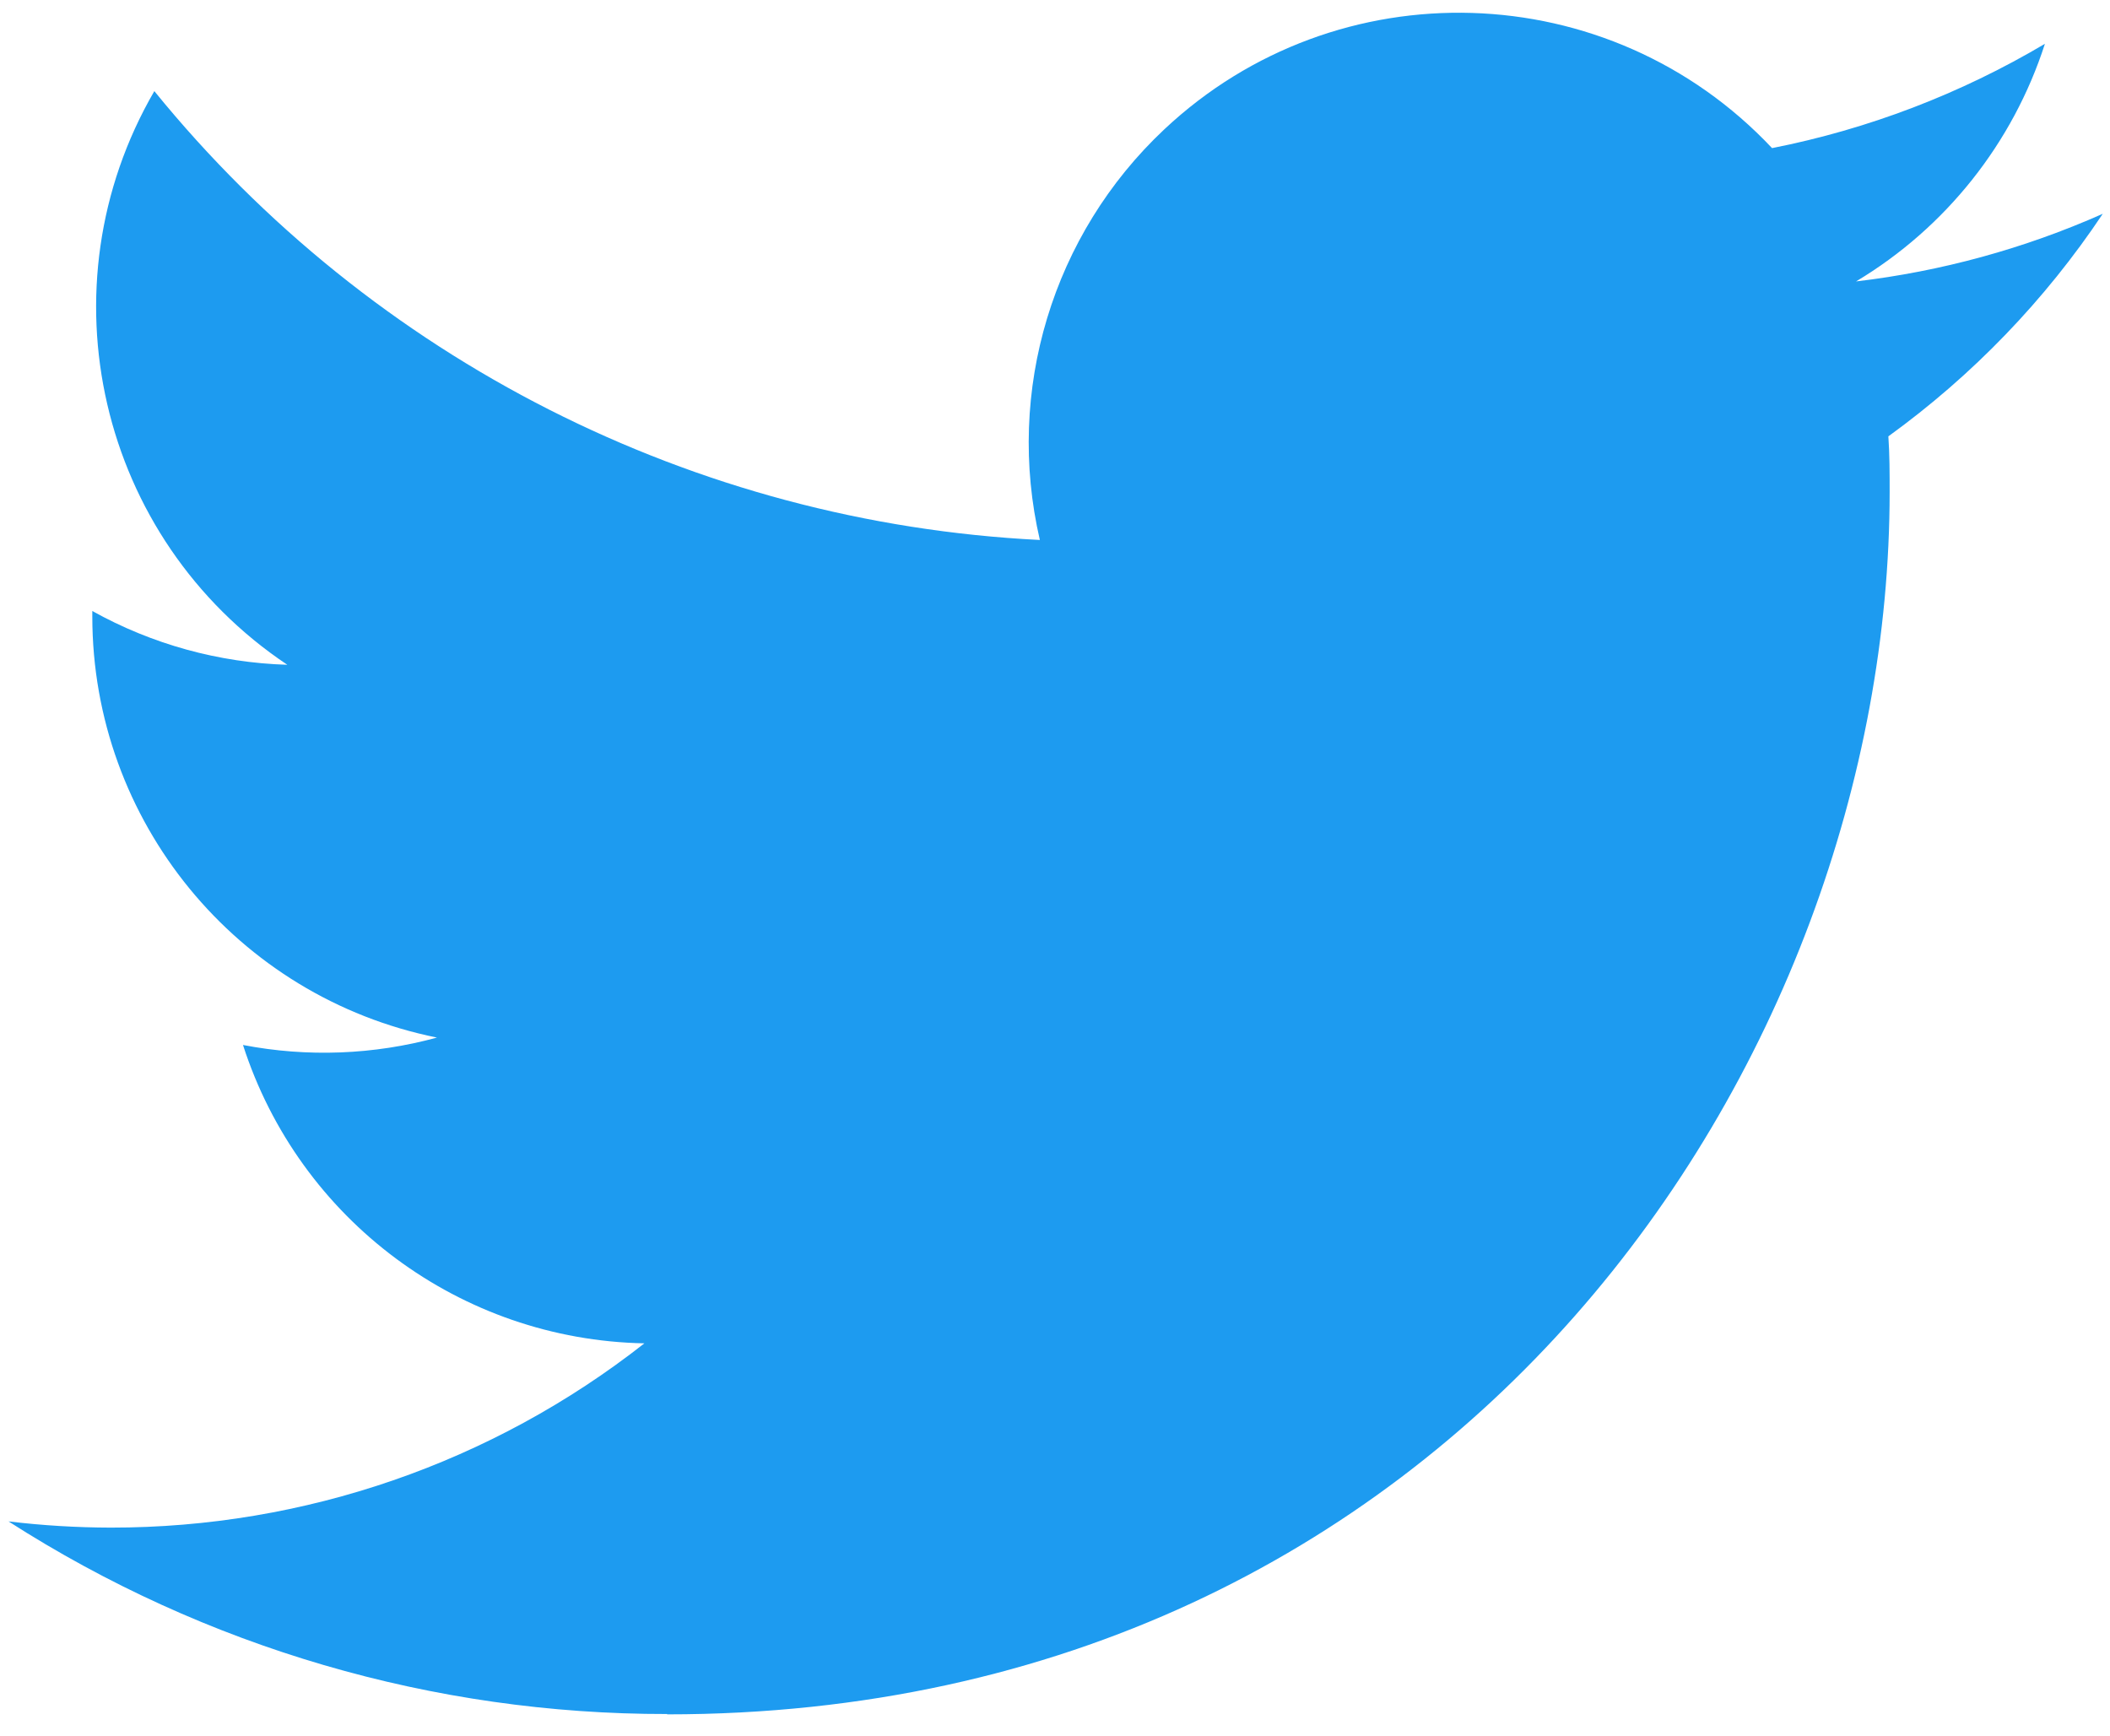
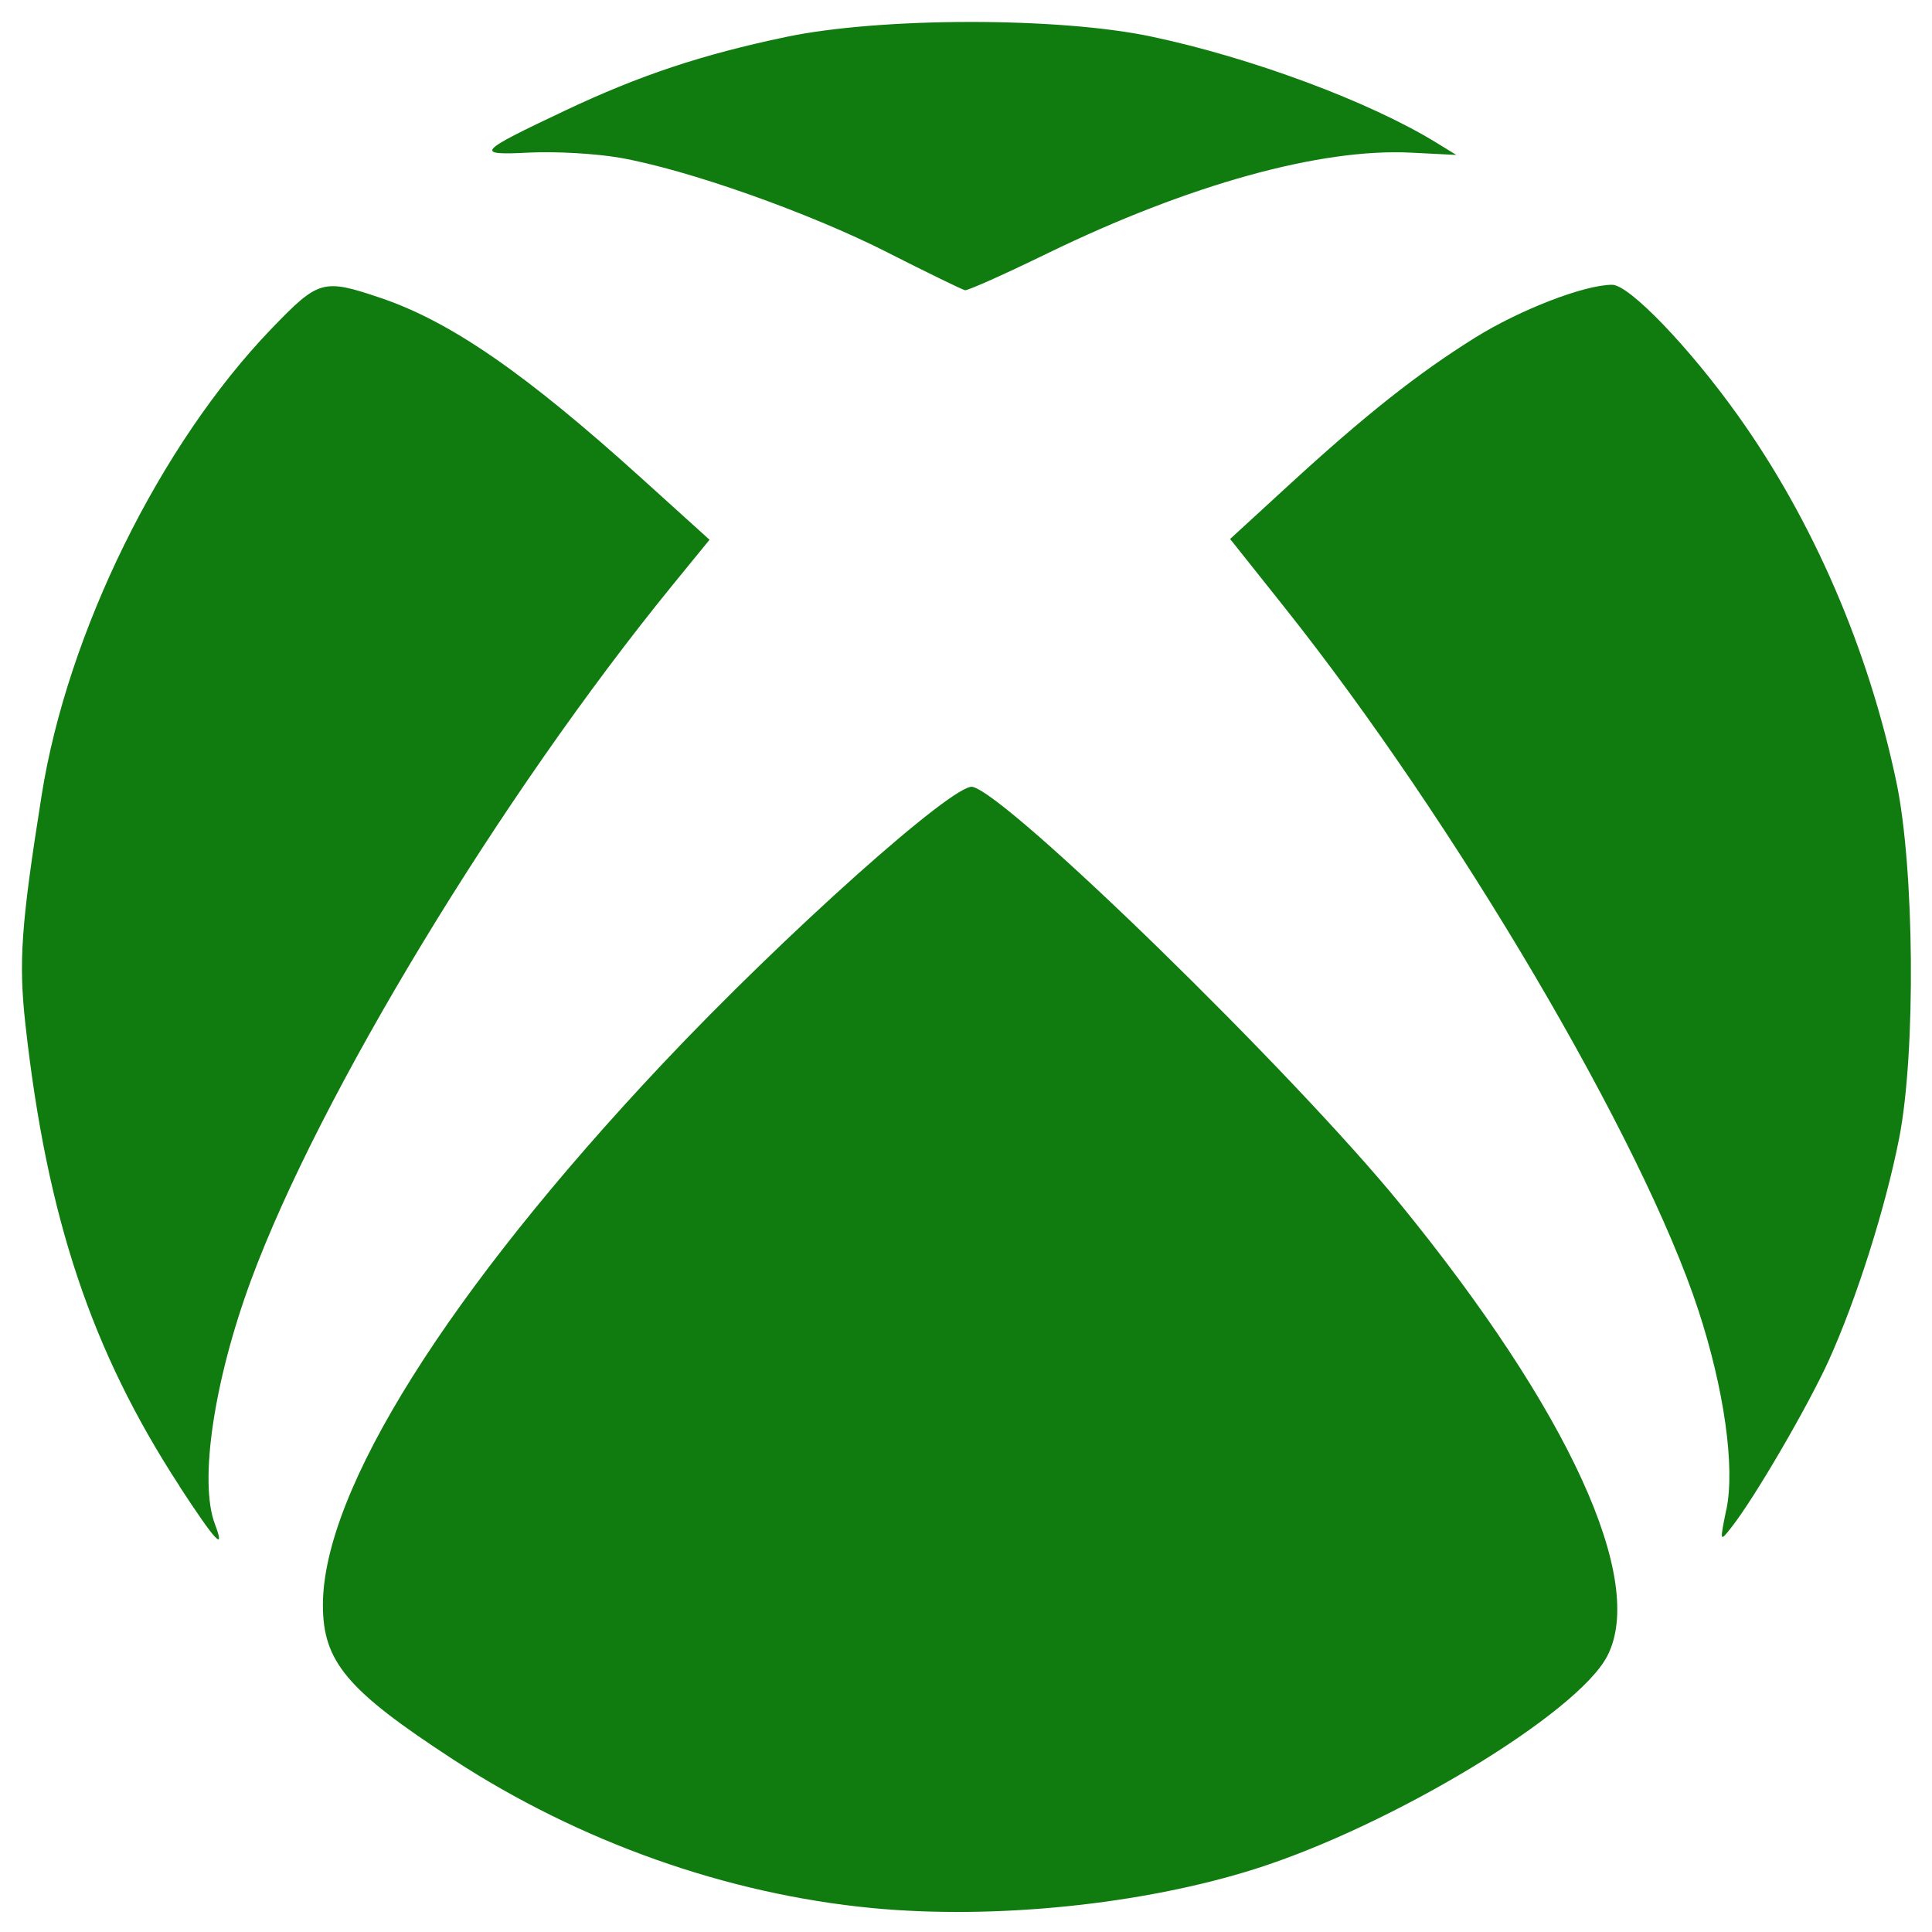
- <svg xmlns="http://www.w3.org/2000/svg" xml:space="preserve" viewBox="0 0 248 204">
-   <path fill="#1d9bf0" d="M221.95 51.29c.15 2.17.15 4.34.15 6.53 0 66.73-50.8 143.69-143.69 143.69v-.04c-27.44.04-54.31-7.82-77.41-22.64 3.99.48 8 .72 12.02.73 22.74.02 44.83-7.61 62.72-21.66-21.61-.41-40.56-14.5-47.18-35.07 7.57 1.46 15.37 1.16 22.8-.87-23.56-4.76-40.51-25.46-40.51-49.5v-.64c7.02 3.91 14.88 6.08 22.92 6.32C11.58 63.31 4.74 33.79 18.14 10.71c25.64 31.55 63.47 50.73 104.08 52.76-4.07-17.54 1.49-35.92 14.61-48.25 20.34-19.12 52.33-18.14 71.45 2.19 11.31-2.23 22.15-6.38 32.07-12.26-3.77 11.69-11.66 21.62-22.2 27.93 10.01-1.18 19.79-3.86 29-7.95-6.78 10.16-15.32 19.01-25.2 26.16z" />
+ <svg xmlns="http://www.w3.org/2000/svg" width="88" height="88">
+   <path fill="#107c10" d="M39.73 86.91c-6.628-.635-13.338-3.015-19.102-6.776-4.83-3.15-5.92-4.447-5.92-7.032 0-5.193 5.71-14.29 15.48-24.658 5.547-5.89 13.275-12.79 14.11-12.604 1.626.363 14.616 13.034 19.48 19 7.69 9.43 11.224 17.154 9.428 20.597-1.365 2.617-9.837 7.733-16.06 9.698-5.13 1.62-11.867 2.306-17.416 1.775zM8.184 67.703c-4.014-6.158-6.042-12.22-7.02-20.988-.324-2.895-.21-4.55.733-10.494 1.173-7.4 5.39-15.97 10.46-21.24 2.158-2.24 2.35-2.3 4.982-1.41 3.19 1.08 6.6 3.436 11.89 8.22l3.09 2.794-1.69 2.07c-7.828 9.61-16.09 23.24-19.2 31.67-1.69 4.58-2.37 9.18-1.64 11.095.49 1.294.04.812-1.61-1.714zm70.453 1.047c.397-1.936-.105-5.49-1.28-9.076-2.545-7.765-11.054-22.21-18.867-32.032l-2.46-3.092 2.662-2.443c3.474-3.19 5.886-5.1 8.49-6.723 2.053-1.28 4.988-2.413 6.25-2.413.777 0 3.516 2.85 5.726 5.95 3.424 4.8 5.942 10.63 7.218 16.69.825 3.92.894 12.3.133 16.21-.63 3.208-1.95 7.366-3.23 10.187-.97 2.113-3.36 6.218-4.41 7.554-.54.687-.54.686-.24-.796zM40.44 11.505C36.834 9.675 31.272 7.71 28.2 7.18c-1.076-.185-2.913-.29-4.08-.23-2.536.128-2.423-.004 1.643-1.925 3.38-1.597 6.2-2.536 10.03-3.34C40.098.78 48.193.77 52.43 1.663c4.575.965 9.964 2.97 13 4.84l.904.554-2.07-.104C60.148 6.745 54.15 8.408 47.71 11.54c-1.942.946-3.63 1.7-3.754 1.68-.123-.024-1.706-.795-3.52-1.715z" />
</svg>
